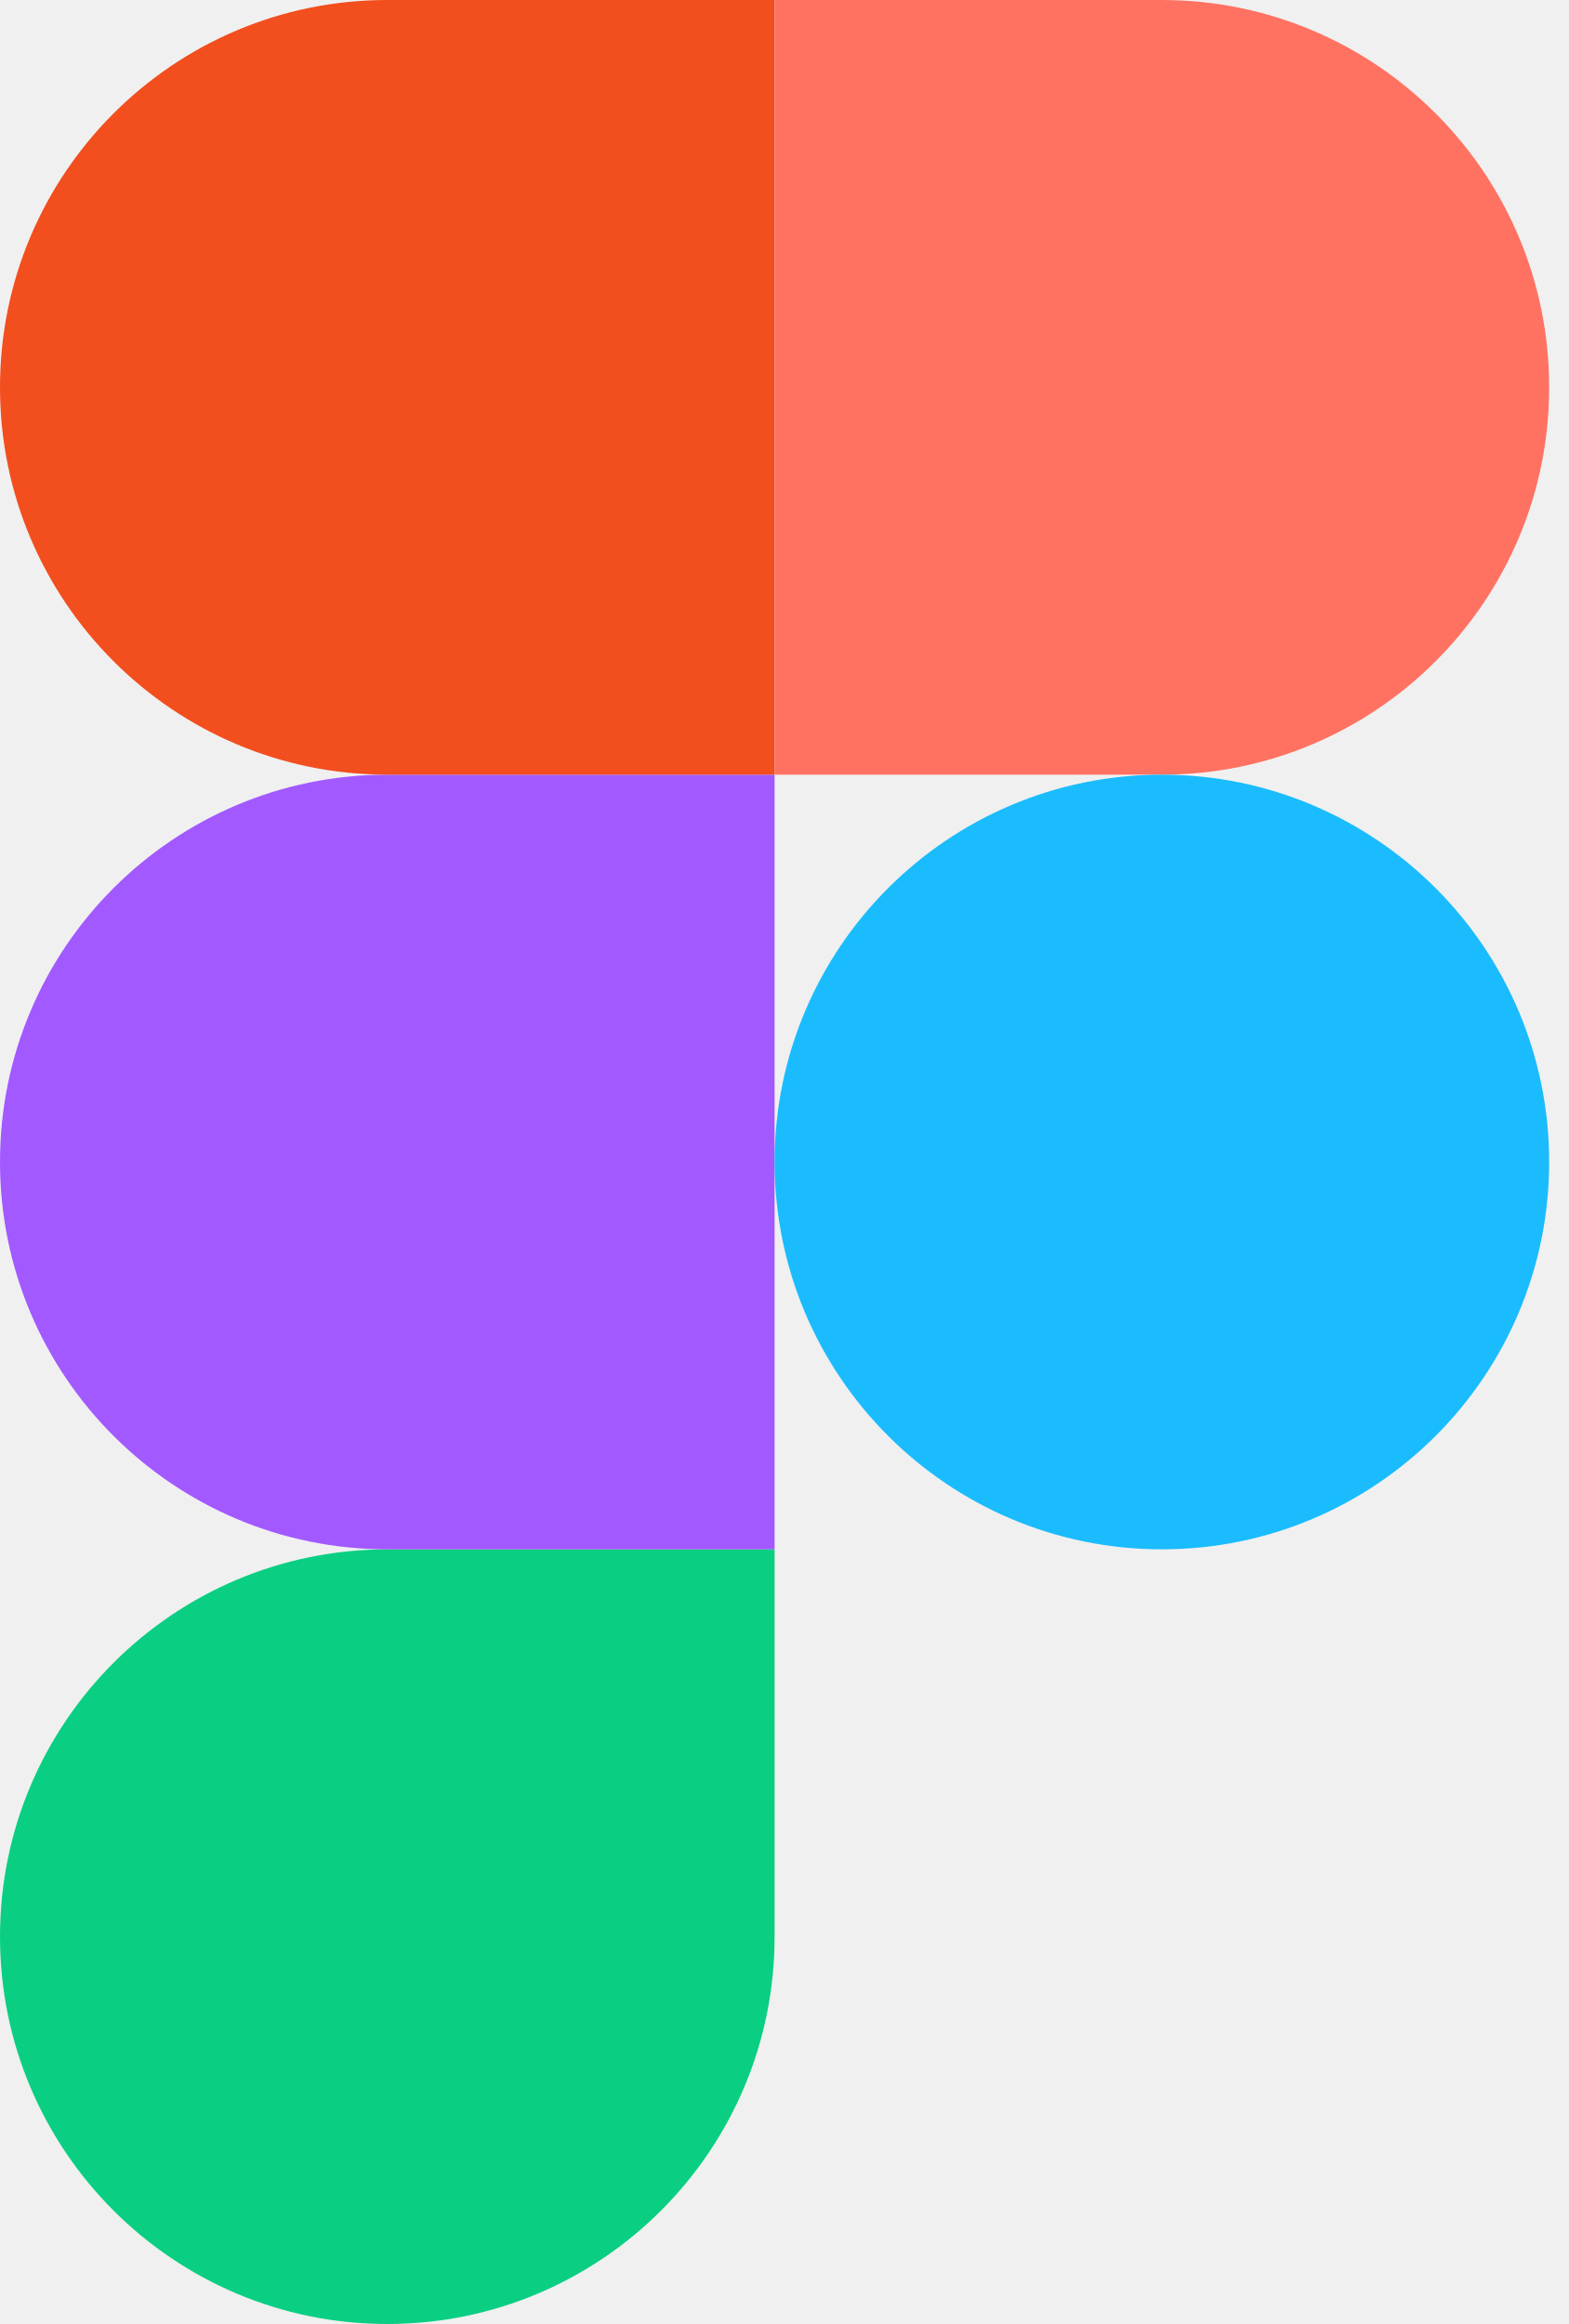
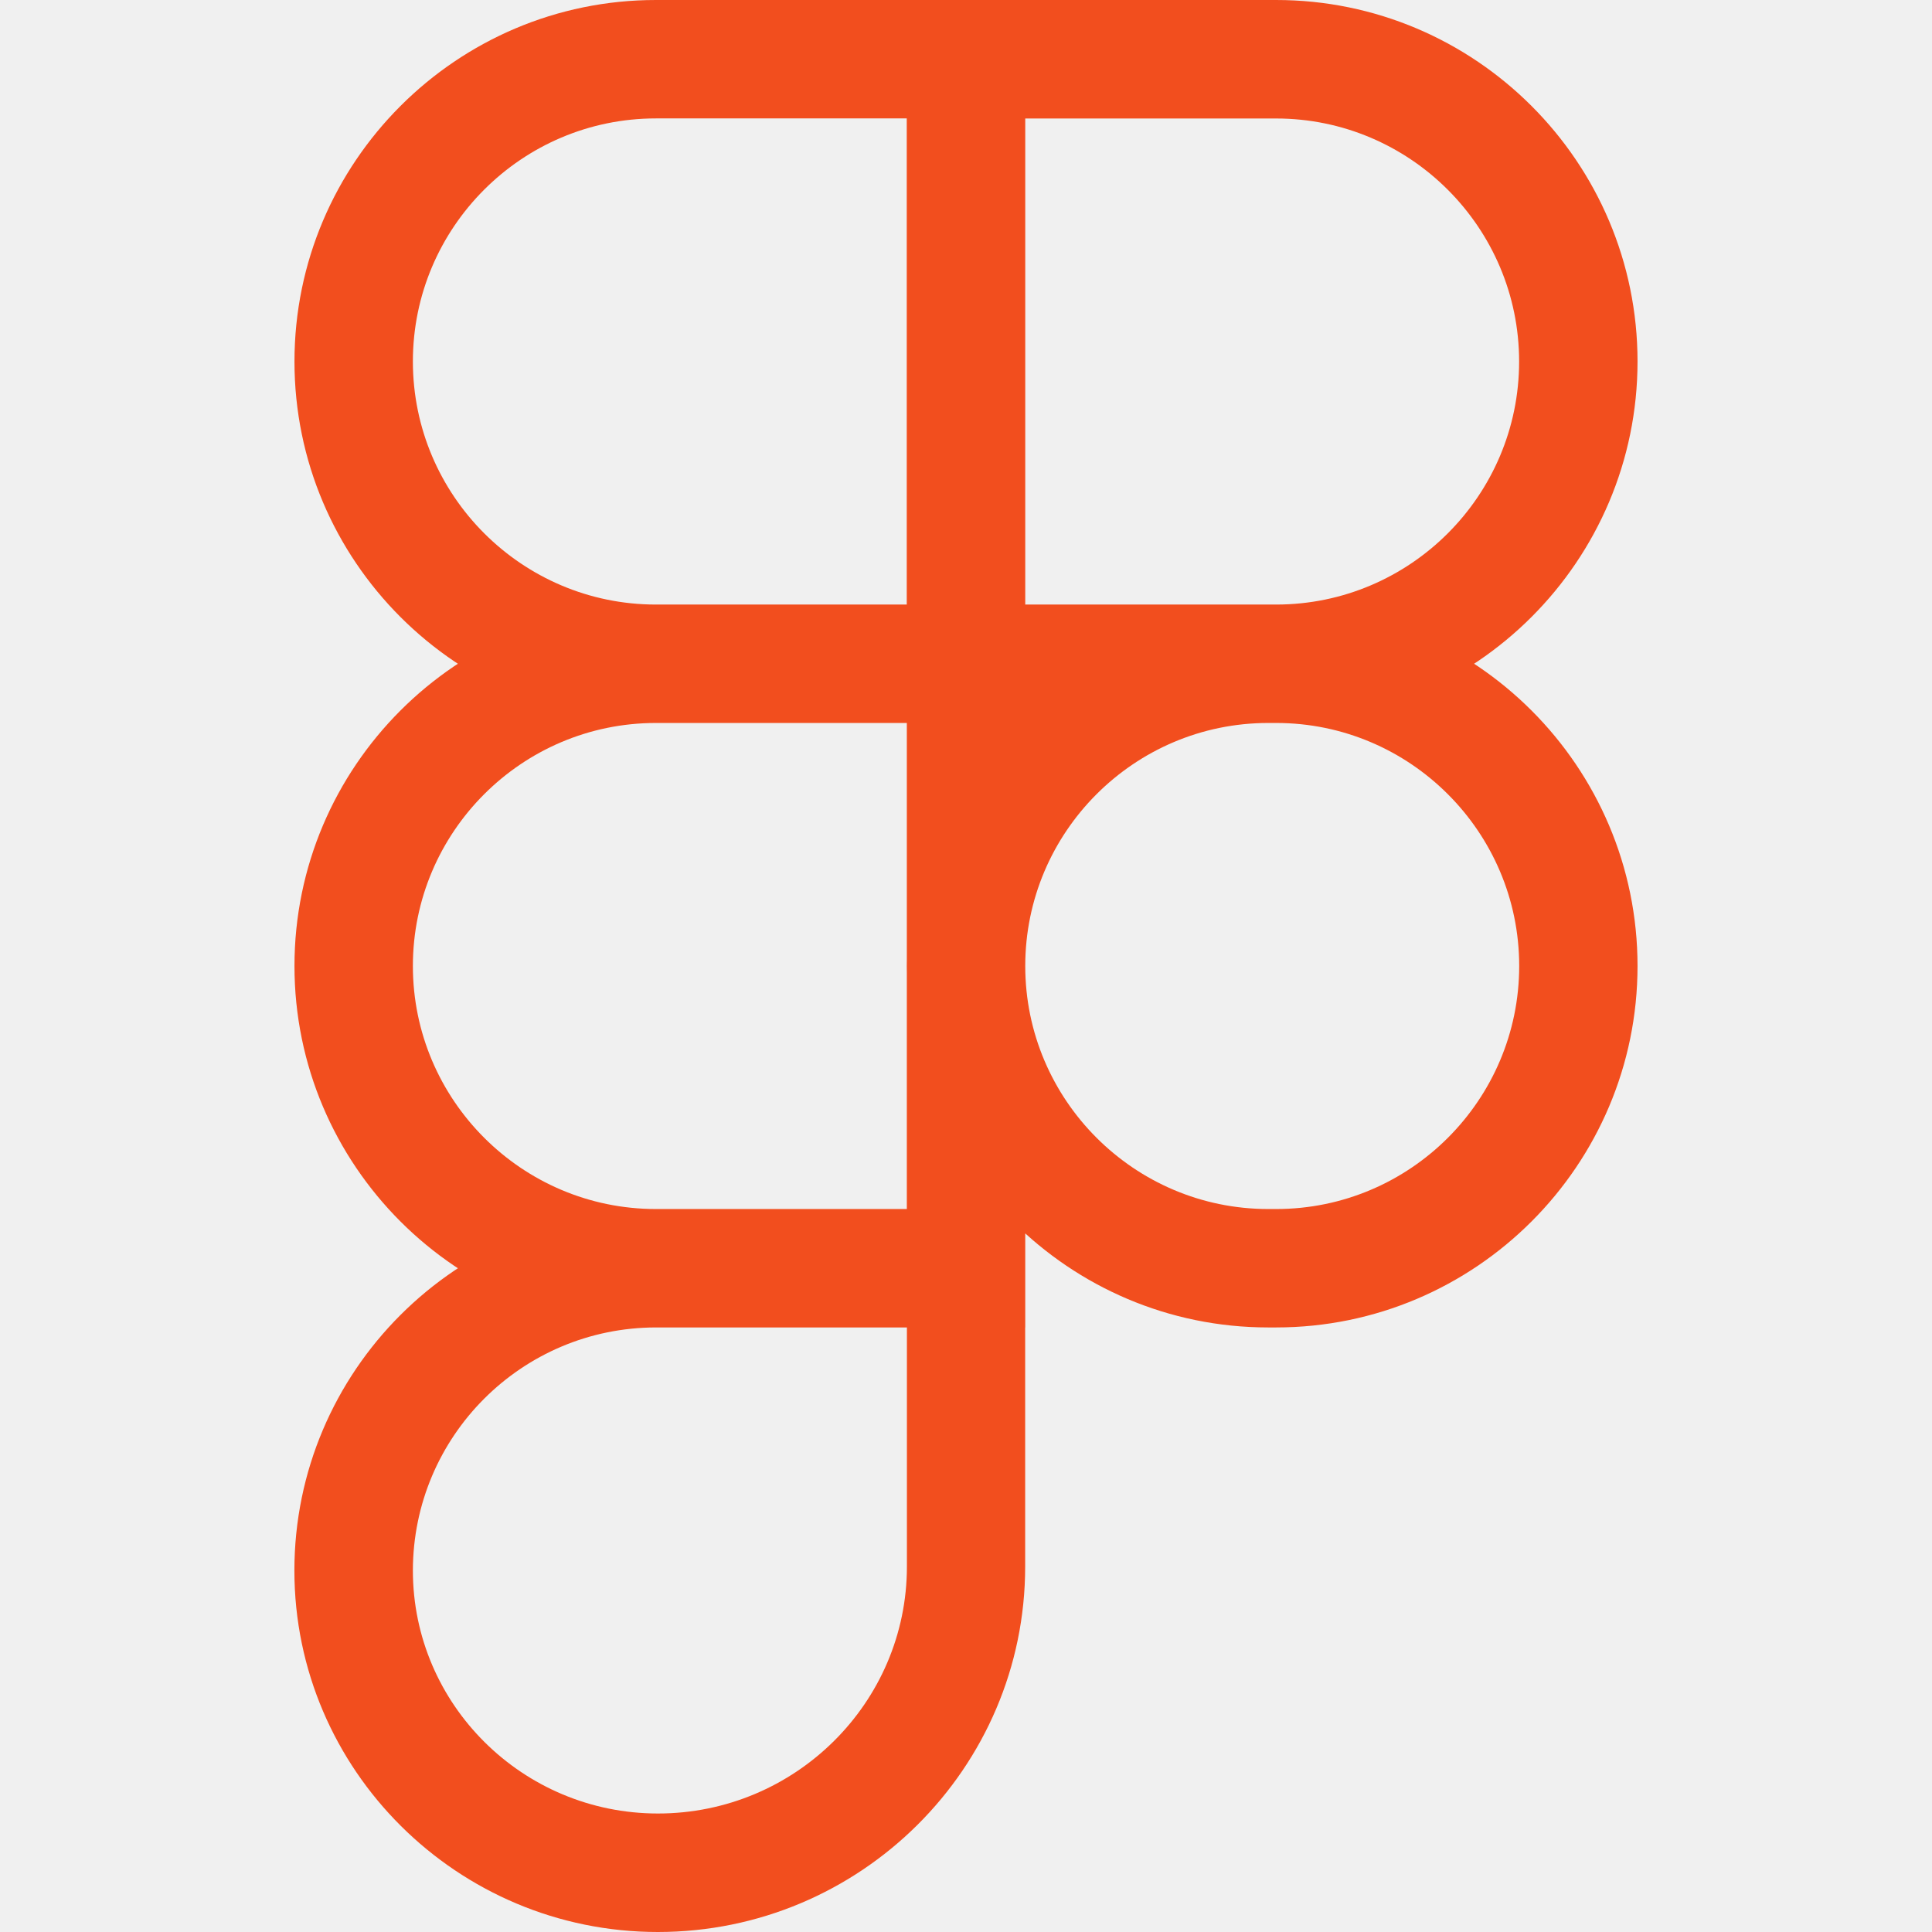
- <svg xmlns="http://www.w3.org/2000/svg" fill="none" viewBox="0 0 54 80" preserveAspectRatio="xMidYMid meet">
-   <g clip-path="url(#Figma__a)">
-     <path fill="#0ACF83" d="M13.333 80c7.36 0 13.334-5.973 13.334-13.333V53.334H13.333C5.973 53.334 0 59.307 0 66.667S5.973 80 13.333 80" />
-     <path fill="#A259FF" d="M0 40c0-7.36 5.973-13.333 13.333-13.333h13.334v26.666H13.333C5.973 53.333 0 47.36 0 40" />
-     <path fill="#F24E1E" d="M0 13.333C0 5.973 5.973 0 13.333 0h13.334v26.667H13.333C5.973 26.667 0 20.693 0 13.333" />
-     <path fill="#FF7262" d="M26.667 0H40c7.36 0 13.333 5.973 13.333 13.333S47.36 26.667 40 26.667H26.667z" />
-     <path fill="#1ABCFE" d="M53.333 40c0 7.36-5.973 13.333-13.333 13.333S26.667 47.36 26.667 40 32.64 26.667 40 26.667 53.333 32.64 53.333 40" />
-   </g>
-   <defs>
-     <clipPath id="Figma__a">
-       <path fill="#fff" d="M0 0h53.333v80H0z" />
-     </clipPath>
-   </defs>
+ <svg xmlns="http://www.w3.org/2000/svg" viewBox="0 0 24 24">
+   <path fill="#F24E1E" d="M15.852 8.981h-4.588V0h4.588c2.476 0 4.49 2.014 4.49 4.49s-2.014 4.491-4.49 4.491zM12.735 7.51h3.117c1.665 0 3.019-1.355 3.019-3.019s-1.355-3.019-3.019-3.019h-3.117V7.51zm0 1.471H8.148c-2.476 0-4.49-2.014-4.49-4.49S5.672 0 8.148 0h4.588v8.981zm-4.587-7.51c-1.665 0-3.019 1.355-3.019 3.019s1.354 3.02 3.019 3.02h3.117V1.471H8.148zm4.587 15.019H8.148c-2.476 0-4.49-2.014-4.49-4.49s2.014-4.49 4.49-4.49h4.588v8.98zM8.148 8.981c-1.665 0-3.019 1.355-3.019 3.019s1.355 3.019 3.019 3.019h3.117V8.981H8.148zM8.172 24c-2.489 0-4.515-2.014-4.515-4.49s2.014-4.49 4.49-4.49h4.588v4.441c0 2.503-2.047 4.539-4.563 4.539zm-.024-7.51a3.023 3.023 0 0 0-3.019 3.019c0 1.665 1.365 3.019 3.044 3.019 1.705 0 3.093-1.376 3.093-3.068v-2.97H8.148zm7.704 0h-.098c-2.476 0-4.49-2.014-4.49-4.49s2.014-4.49 4.49-4.49h.098c2.476 0 4.49 2.014 4.49 4.49s-2.014 4.49-4.49 4.49zm-.097-7.509c-1.665 0-3.019 1.355-3.019 3.019s1.355 3.019 3.019 3.019h.098c1.665 0 3.019-1.355 3.019-3.019s-1.355-3.019-3.019-3.019h-.098z" />
</svg>
